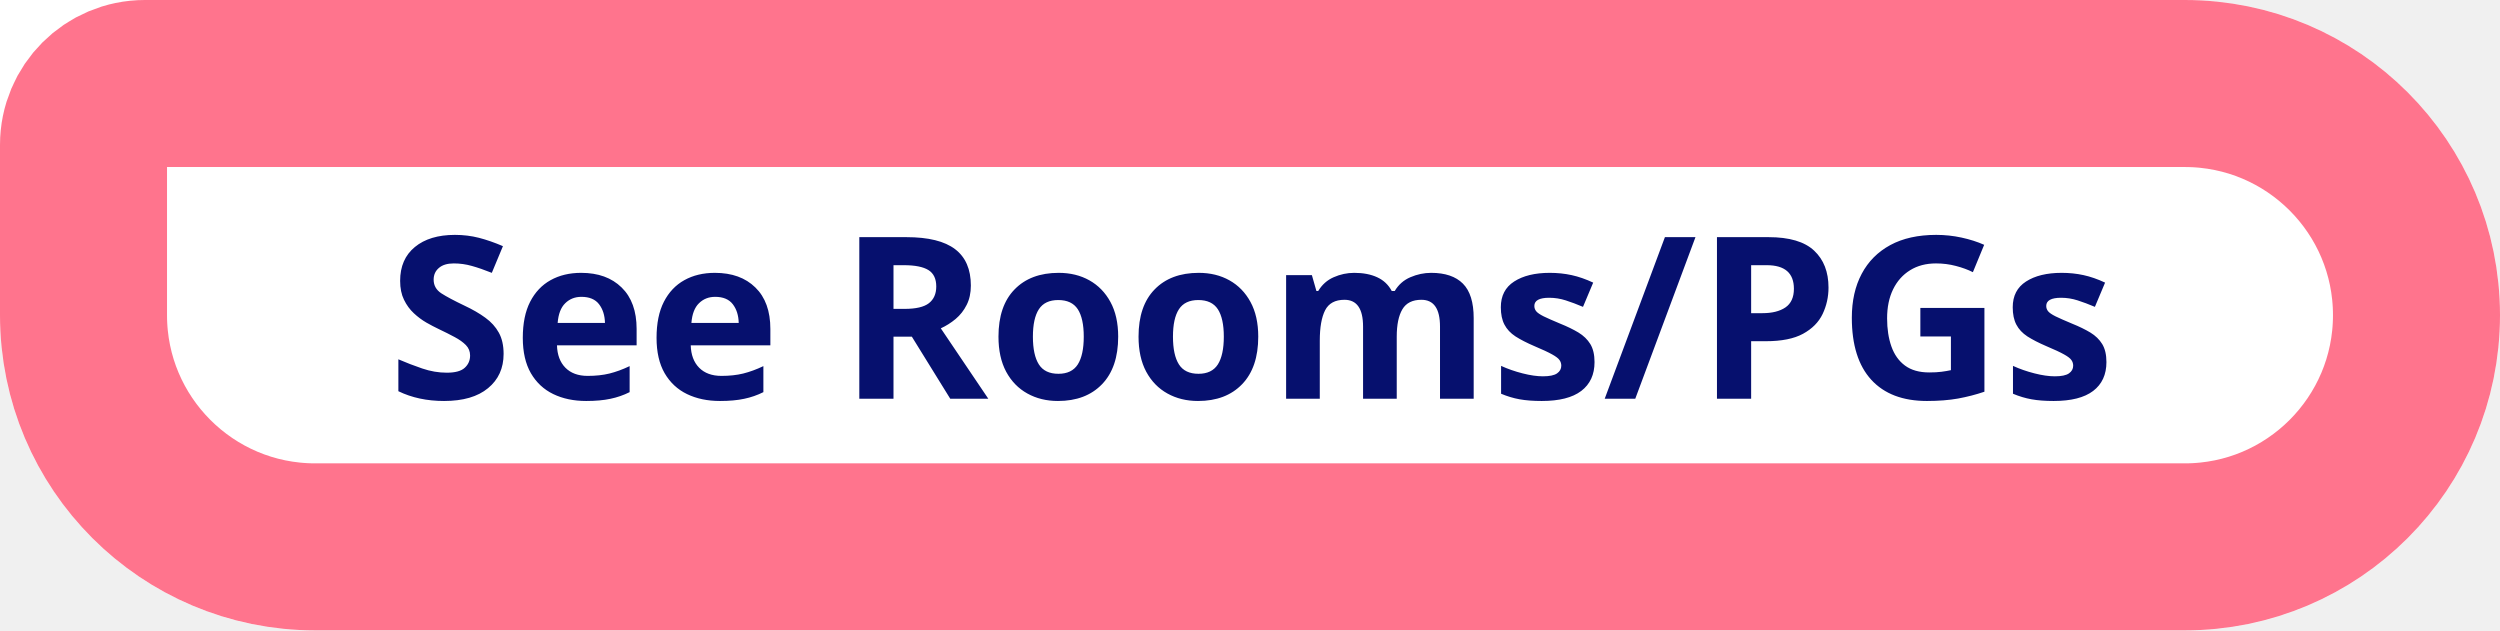
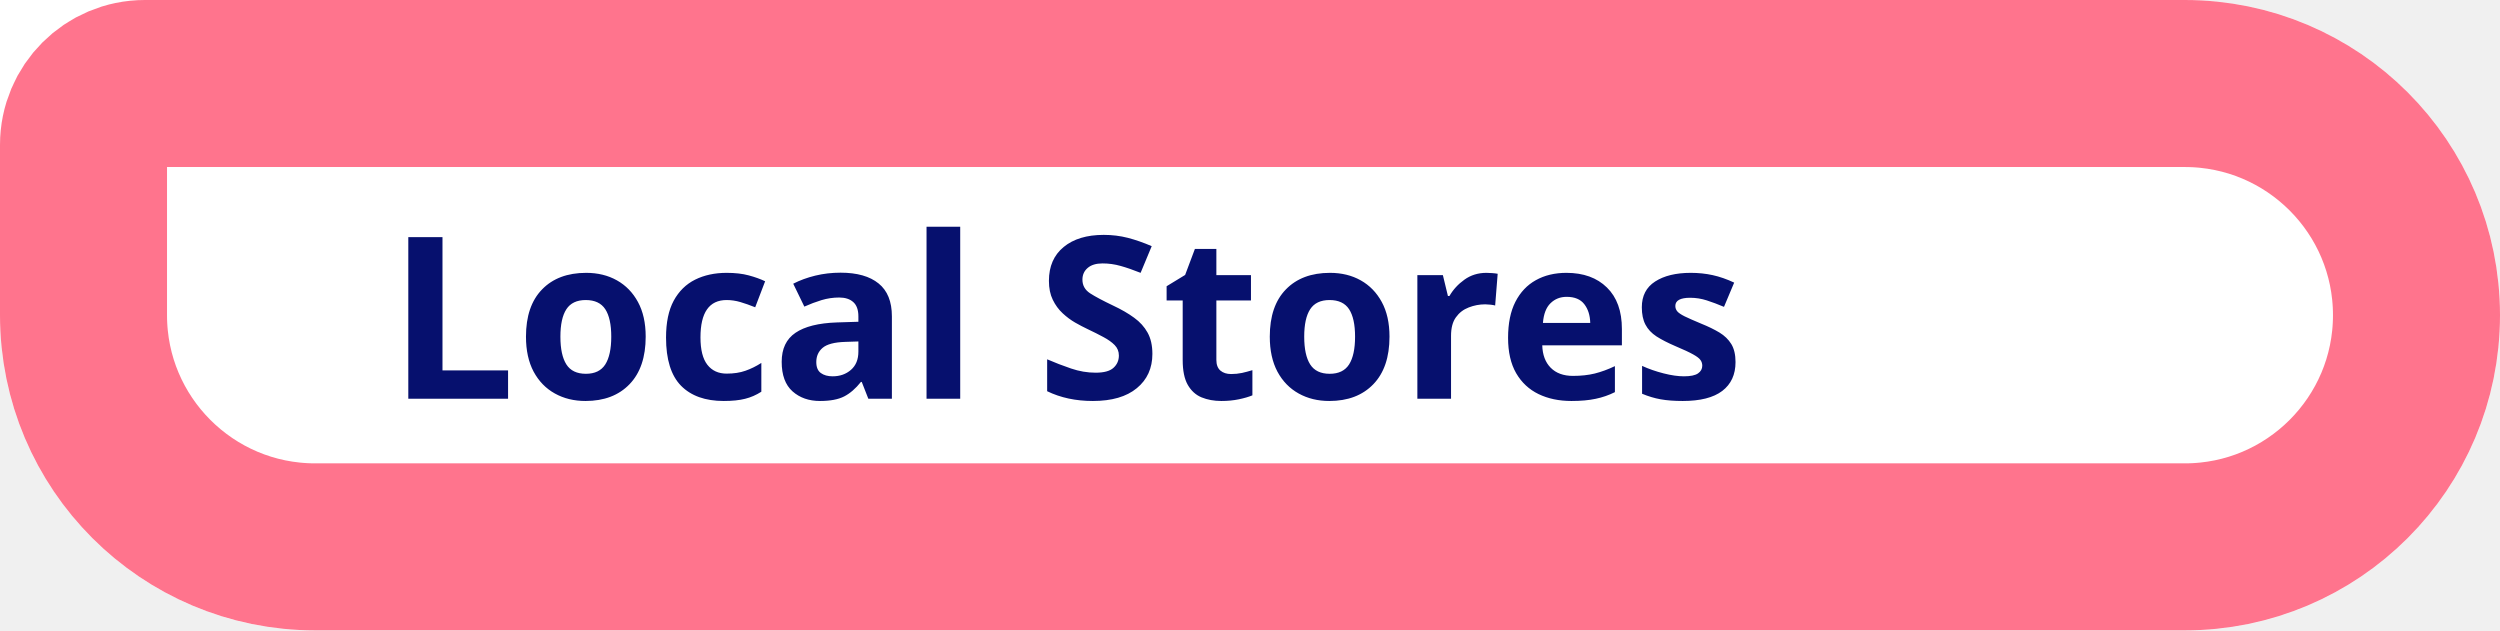
<svg xmlns="http://www.w3.org/2000/svg" width="464" height="117" viewBox="0 0 464 117">
  <defs>
    <style>.a{fill:#fff;stroke:#ff748d;stroke-width:31px;}.b{fill:#06106e;font-size:42px;font-family:CenturyGothic-Bold, Century Gothic;font-weight:700;}.c{stroke:none;}.d{fill:none;}</style>
  </defs>
  <g transform="translate(-341 -782)">
    <g class="a" transform="translate(341 782)">
      <path class="c" d="M0,0H405.5A58.5,58.5,0,0,1,464,58.5v0A58.5,58.5,0,0,1,405.5,117H58.5A58.5,58.5,0,0,1,0,58.5V0A0,0,0,0,1,0,0Z" />
      <path class="d" d="M26.893,15.5H405.5a43,43,0,0,1,43,43v0a43,43,0,0,1-43,43H58.5a43,43,0,0,1-43-43V26.893A11.393,11.393,0,0,1,26.893,15.5Z" />
    </g>
    <text class="b" transform="translate(413 856)">
-       <tspan x="0" y="0">See Rooms/PGs</tspan>
+       <tspan x="0" y="0">Local Stores</tspan>
    </text>
  </g>
</svg>
